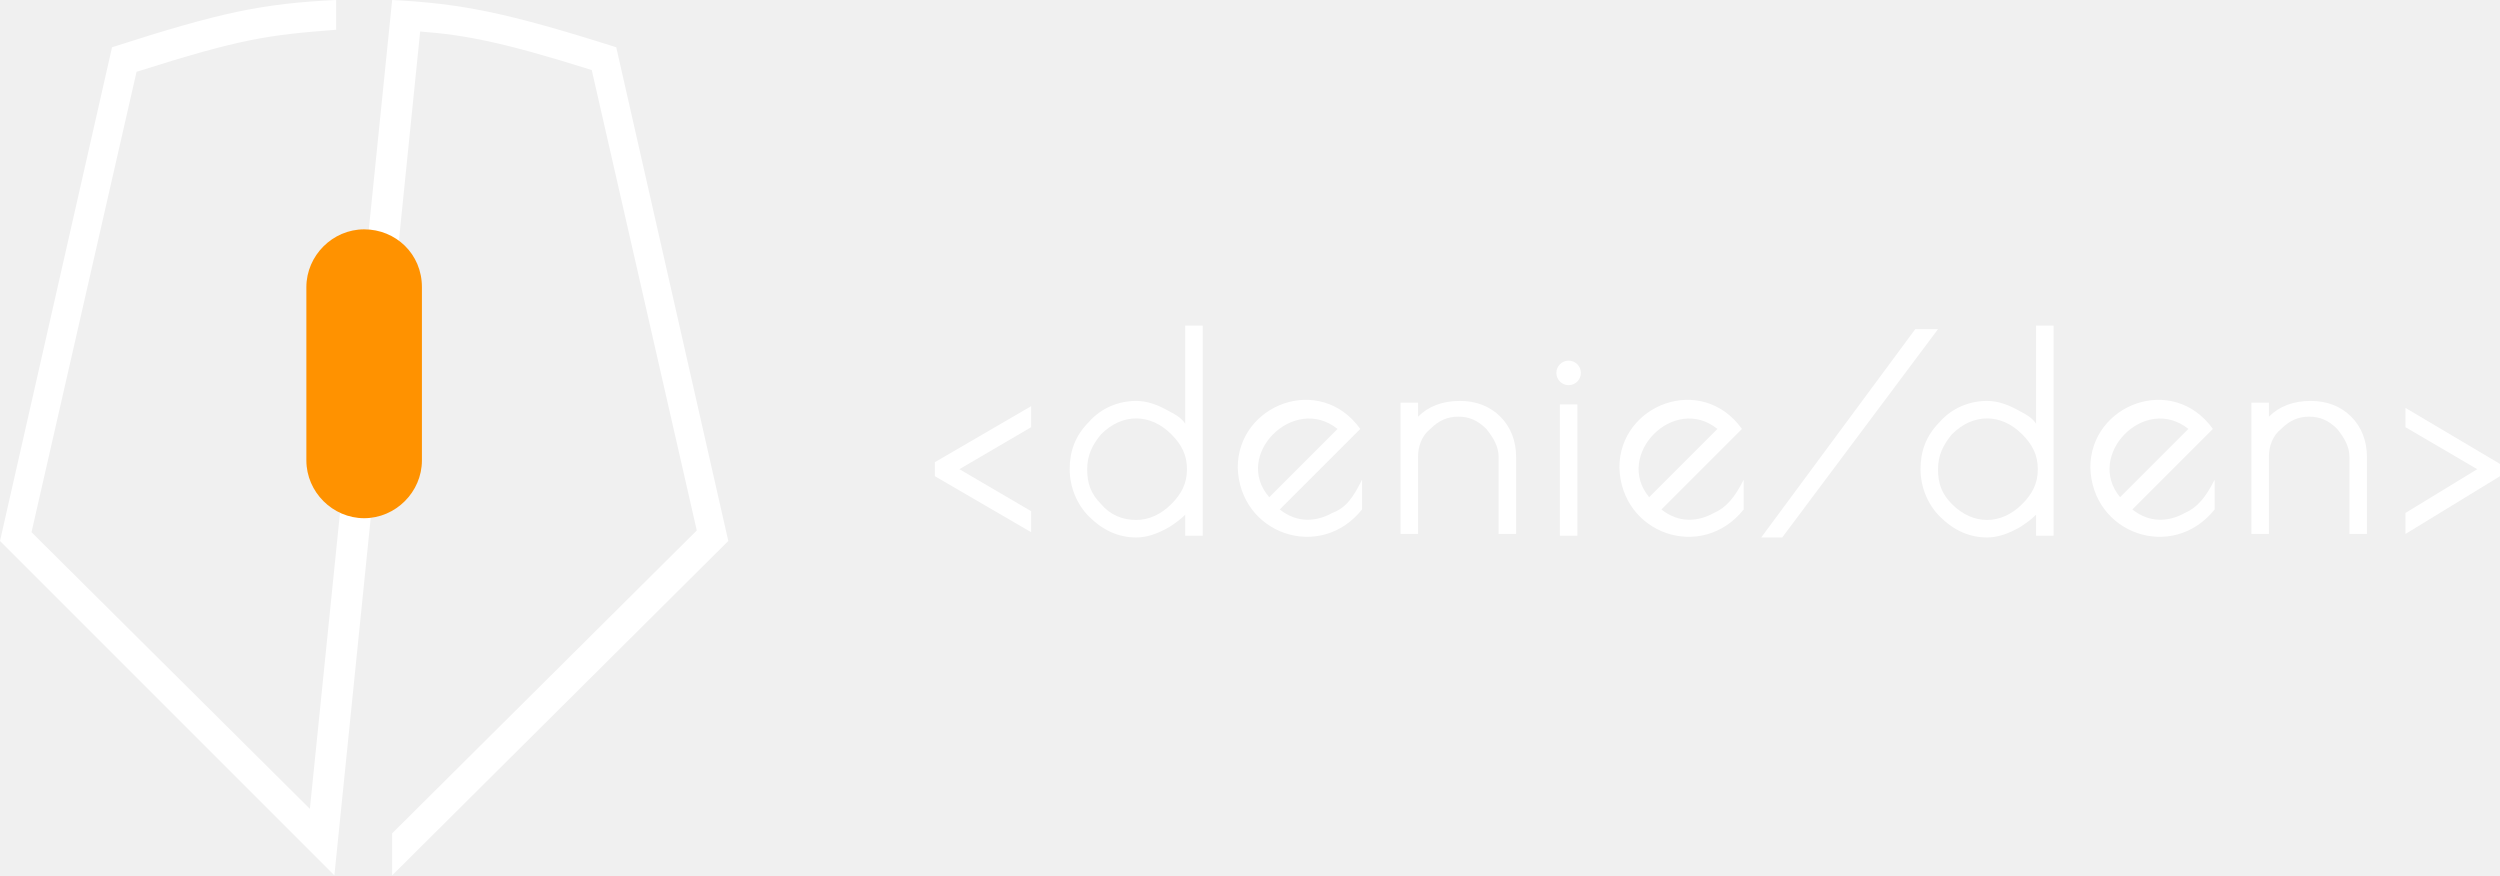
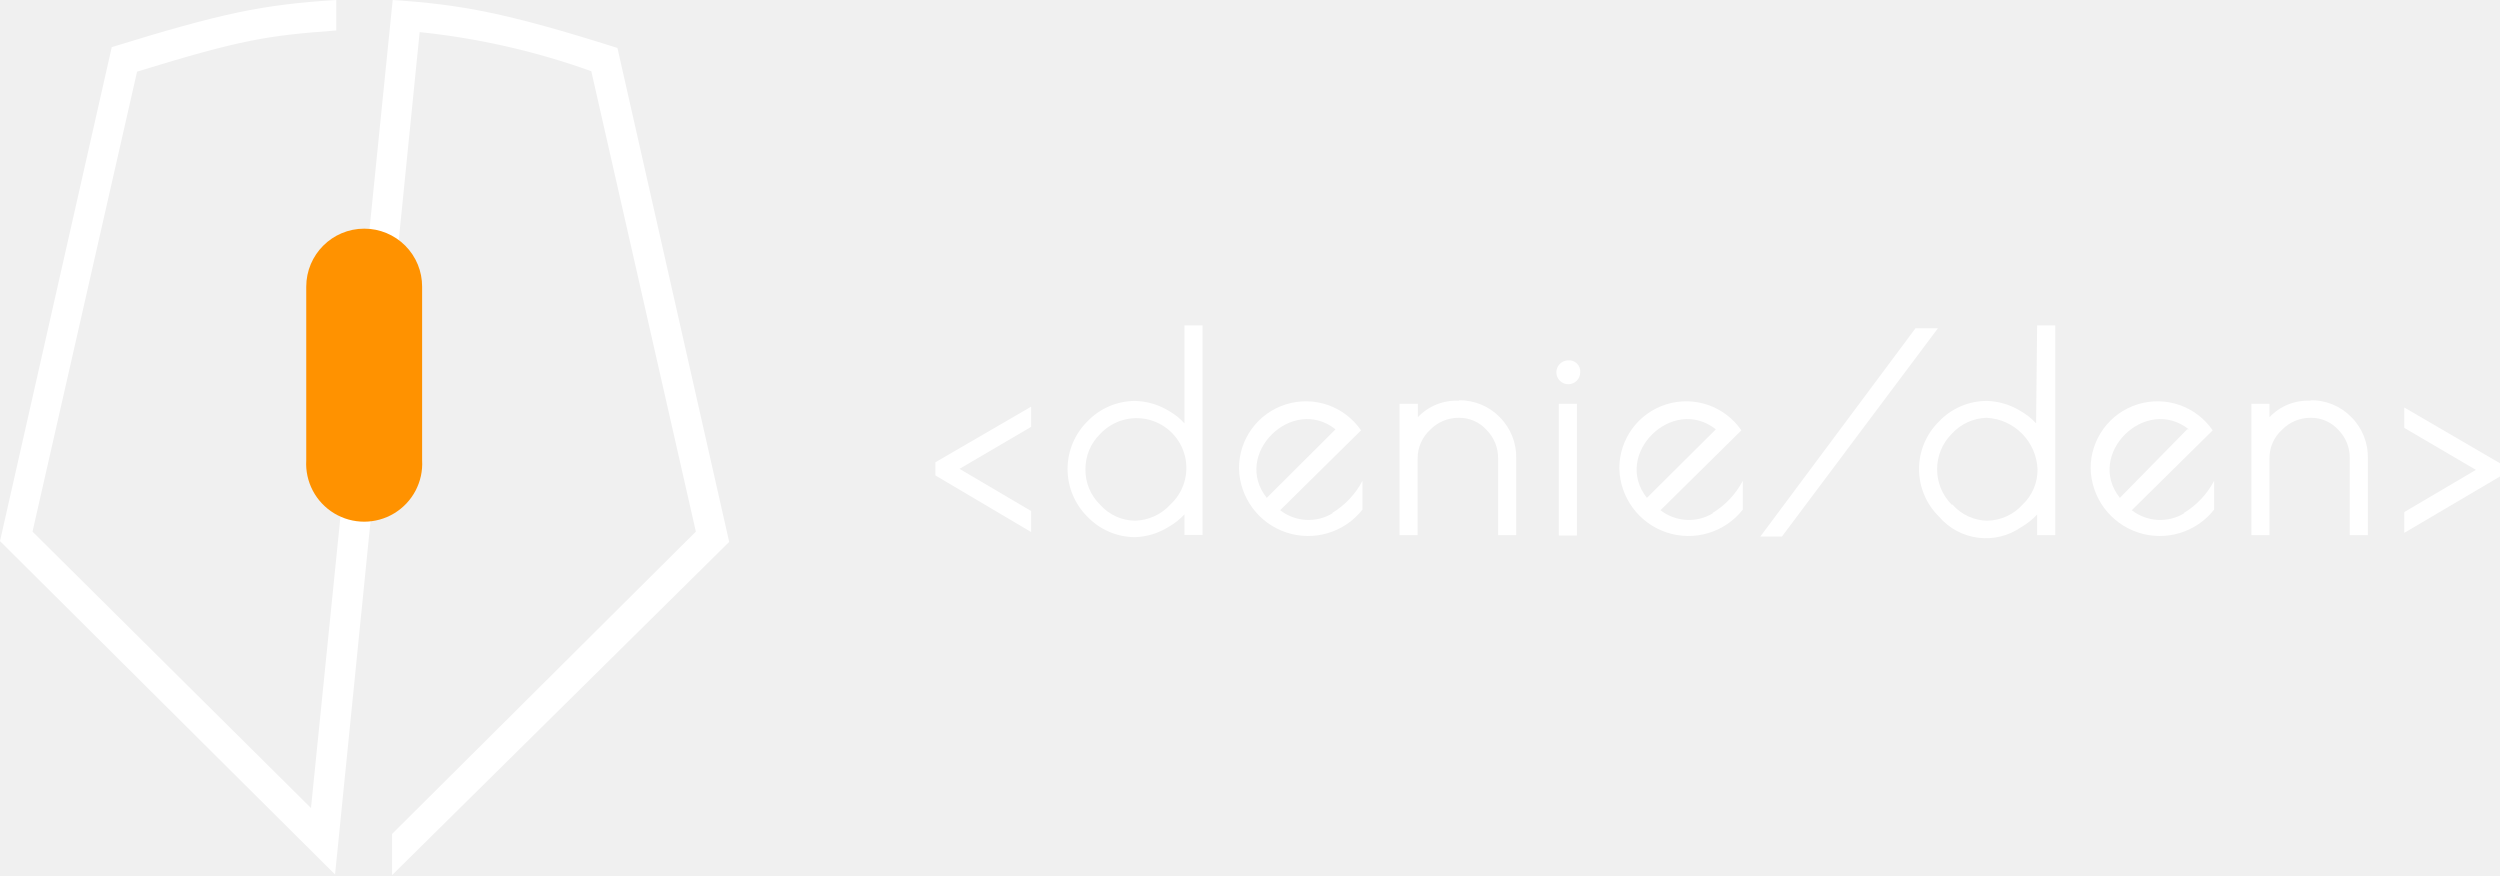
- <svg xmlns="http://www.w3.org/2000/svg" id="denielden_logo" viewBox="0 0 142.8 50" xml:space="preserve">
-   <style type="text/css">
- 	.white{fill:#FFFFFF;}
- 	.orange{fill:#FF9200;}
- </style>
-   <path class="white" d="M22.4,0c3.9,0.2,6.5,0.7,12.8,2.7l6.4,28.2L22.4,50v-2.4l17.4-17.3l-6-26.3c-5.1-1.6-7.2-2-9.8-2.2L19.1,50  L0,30.9L6.4,2.7c6.2-2,8.6-2.5,12.8-2.7l0,1.7C15.3,2,13.8,2.2,7.8,4.1l-6,26.3l15.9,15.8L22.4,0z" />
-   <path class="orange" d="M20.8,13.1c-1.8,0-3.3,1.5-3.3,3.3v9.9c0,1.8,1.5,3.3,3.3,3.3c1.8,0,3.3-1.5,3.3-3.3v-9.9  C24.1,14.5,22.6,13.1,20.8,13.1z" />
-   <g>
-     <polygon class="white" points="53.4,27.2 58.9,30.4 58.9,29.2 54.8,26.8 58.9,24.4 58.9,23.2 53.4,26.4  " />
-     <polygon class="white" points="137.4,23.3 137.4,24.4 141.5,26.8 137.4,29.3 137.4,30.5 142.8,27.2 142.8,26.5  " />
-     <path class="white" d="M67.7,24.2c-0.2-0.3-0.5-0.5-0.9-0.7c-0.7-0.4-1.3-0.6-1.9-0.6c-1,0-2,0.4-2.7,1.2c-0.8,0.8-1.1,1.7-1.1,2.7   c0,1,0.4,2,1.1,2.7c0.8,0.8,1.7,1.2,2.7,1.2c0.6,0,1.2-0.2,1.9-0.6c0.3-0.2,0.6-0.4,0.9-0.7v1.2h1v-12h-1V24.2z M62.9,28.8   c-0.6-0.6-0.8-1.2-0.8-2c0-0.8,0.3-1.4,0.8-2c0.6-0.6,1.3-0.9,2-0.9s1.4,0.3,2,0.9c0.6,0.6,0.9,1.2,0.9,2c0,0.8-0.3,1.4-0.9,2   c-0.6,0.6-1.3,0.9-2,0.9C64.1,29.7,63.4,29.4,62.9,28.8z" />
-     <path class="white" d="M76.1,29.3c-0.9,0.5-2,0.6-3-0.2l4.6-4.6c-2.3-3.2-7-1.4-7,2.2c0.1,3.8,4.7,5.4,7.1,2.4l0-1.7   C77.3,28.4,76.9,29,76.1,29.3z M76.4,24.5l-3.9,3.9C70.4,26,73.9,22.5,76.4,24.5z" />
-     <path class="white" d="M97.9,29.3c-0.9,0.5-2,0.6-3-0.2l4.6-4.6c-2.3-3.2-7-1.4-7,2.2c0.1,3.8,4.7,5.4,7.1,2.4l0-1.7   C99.1,28.4,98.6,29,97.9,29.3z M98.1,24.5l-3.9,3.9C92.2,26,95.6,22.5,98.1,24.5z" />
-     <path class="white" d="M124.8,29.3c-0.9,0.5-2,0.6-3-0.2l4.6-4.6c-2.3-3.2-7-1.4-7,2.2c0.1,3.8,4.7,5.4,7.1,2.4l0-1.7   C126,28.4,125.5,29,124.8,29.3z M125,24.5l-3.9,3.9C119.1,26,122.5,22.5,125,24.5z" />
-     <path class="white" d="M83.4,22.9c-1,0-1.8,0.3-2.4,0.9v-0.8h-1v7.5h1v-4.4c0-0.6,0.2-1.2,0.7-1.6c0.5-0.5,1-0.7,1.6-0.7   c0.6,0,1.1,0.2,1.6,0.7c0.4,0.5,0.7,1,0.7,1.6v4.4h1v-4.4c0-0.9-0.3-1.7-0.9-2.3C85.1,23.2,84.3,22.9,83.4,22.9z" />
-     <path class="white" d="M132,22.9c-1,0-1.8,0.3-2.4,0.9v-0.8h-1v7.5h1v-4.4c0-0.6,0.2-1.2,0.7-1.6c0.5-0.5,1-0.7,1.6-0.7   c0.6,0,1.1,0.2,1.6,0.7c0.4,0.5,0.7,1,0.7,1.6v4.4h1v-4.4c0-0.9-0.3-1.7-0.9-2.3C133.7,23.2,132.9,22.9,132,22.9z" />
-     <ellipse class="white" cx="89.6" cy="21.3" rx="0.7" ry="0.7" />
-     <rect x="89.1" y="23.1" class="white" width="1" height="7.5" />
-     <polygon class="white" points="109.4,18.8 100.6,30.7 101.8,30.7 110.7,18.8  " />
-     <path class="white" d="M116.3,24.2c-0.2-0.3-0.5-0.5-0.9-0.7c-0.7-0.4-1.3-0.6-1.9-0.6c-1,0-2,0.4-2.7,1.2c-0.8,0.8-1.1,1.7-1.1,2.7   c0,1,0.4,2,1.1,2.7c0.8,0.8,1.7,1.2,2.7,1.2c0.6,0,1.2-0.2,1.9-0.6c0.3-0.2,0.6-0.4,0.9-0.7v1.2h1v-12h-1V24.2z M111.5,28.8   c-0.6-0.6-0.8-1.2-0.8-2c0-0.8,0.3-1.4,0.8-2c0.6-0.6,1.3-0.9,2-0.9s1.4,0.3,2,0.9c0.6,0.6,0.9,1.2,0.9,2c0,0.8-0.3,1.4-0.9,2   c-0.6,0.6-1.3,0.9-2,0.9C112.8,29.7,112.1,29.4,111.5,28.8z" />
-   </g>
+ <svg xmlns="http://www.w3.org/2000/svg" viewBox="0 0 121.47 42.52">
+   <defs>
+     <style>.white{fill:#fff;}</style>
+   </defs>
+   <path class="white" d="M19.08,0C22.39.22,24.6.62,30,2.33l5.43,24L19.05,42.52v-2L33.81,25.83,28.73,3.46a35.55,35.55,0,0,0-8.34-1.9L16.28,42.49,0,26.29l5.43-24C10.74.65,12.75.22,16.34,0V1.48c-3.34.25-4.57.43-9.68,2L1.58,25.83,15.11,39.26Z" />
+   <path fill="#ff9200" d="M17.7,11.11a2.82,2.82,0,0,0-2.82,2.82v8.43a2.82,2.82,0,1,0,5.63,0V13.93a2.81,2.81,0,0,0-2.81-2.82" />
+   <polygon class="white" points="45.45 23.1 50.1 25.85 50.1 24.83 46.62 22.78 50.1 20.74 50.1 19.76 45.45 22.46 45.45 23.1" />
+   <polygon class="white" points="116.82 19.8 116.82 20.79 120.3 22.83 116.82 24.88 116.82 25.89 121.47 23.15 121.47 22.51 116.82 19.8" />
+   <path class="white" d="M57.55,20.57a3,3,0,0,0-.73-.59,3.35,3.35,0,0,0-1.66-.5,3.22,3.22,0,0,0-2.33,1,3.26,3.26,0,0,0,0,4.62,3.22,3.22,0,0,0,2.33,1,3.28,3.28,0,0,0,1.62-.5,3.1,3.1,0,0,0,.77-.61v1h.88V15.81h-.88Zm-4.1,3.95a2.35,2.35,0,0,1-.71-1.72,2.37,2.37,0,0,1,.72-1.72,2.42,2.42,0,1,1,3.4,3.44,2.4,2.4,0,0,1-1.72.78,2.3,2.3,0,0,1-1.69-.78" />
+   <path class="white" d="M64.76,24.93a2.25,2.25,0,0,1-2.56-.14l3.93-3.88a3.25,3.25,0,0,0-5.93,1.85,3.36,3.36,0,0,0,6,2V23.36a4,4,0,0,1-1.48,1.57m.17-4.07-3.34,3.33c-1.69-2.11,1.23-5,3.34-3.33" />
+   <path class="white" d="M83.24,24.93a2.25,2.25,0,0,1-2.56-.14l3.93-3.88a3.25,3.25,0,0,0-5.93,1.85,3.36,3.36,0,0,0,6,2V23.36a4,4,0,0,1-1.48,1.57m.17-4.07-3.35,3.33c-1.68-2.11,1.24-5,3.35-3.33" />
+   <path class="white" d="M106.14,24.93a2.25,2.25,0,0,1-2.56-.14l3.93-3.88a3.25,3.25,0,0,0-5.93,1.85,3.36,3.36,0,0,0,6,2V23.36a4,4,0,0,1-1.48,1.57m.17-4.07L103,24.19c-1.68-2.11,1.23-5,3.35-3.33" />
+   <path class="white" d="M70.89,19.47a2.58,2.58,0,0,0-2,.8v-.65H68V26h.88V22.27a1.88,1.88,0,0,1,.6-1.38,1.93,1.93,0,0,1,1.4-.59,1.78,1.78,0,0,1,1.35.59,1.93,1.93,0,0,1,.56,1.38V26h.88V22.27a2.74,2.74,0,0,0-.8-2,2.71,2.71,0,0,0-2-.82" />
+   <path class="white" d="M112.27,19.47a2.57,2.57,0,0,0-2,.8v-.65h-.88V26h.88V22.27a1.84,1.84,0,0,1,.6-1.38,1.93,1.93,0,0,1,1.4-.59,1.78,1.78,0,0,1,1.35.59,1.92,1.92,0,0,1,.55,1.38V26h.88V22.27a2.74,2.74,0,0,0-.8-2,2.69,2.69,0,0,0-2-.82" />
+   <path class="white" d="M76.18,17.51a.58.58,0,1,0,.6.58.54.54,0,0,0-.6-.58" />
+   <rect class="white" x="75.74" y="19.62" width="0.88" height="6.4" />
+   <polygon class="white" points="93.07 15.95 85.53 26.07 86.58 26.07 94.16 15.95 93.07 15.95" />
+   <path class="white" d="M98.93,20.57a3.1,3.1,0,0,0-.74-.59,3.29,3.29,0,0,0-1.65-.5,3.21,3.21,0,0,0-2.33,1,3.24,3.24,0,0,0,0,4.62,3,3,0,0,0,4,.51,3.29,3.29,0,0,0,.77-.61v1h.88V15.81h-.88Zm-4.1,3.95a2.44,2.44,0,0,1,0-3.44,2.38,2.38,0,0,1,1.7-.78A2.61,2.61,0,0,1,99,22.81a2.32,2.32,0,0,1-.73,1.71,2.36,2.36,0,0,1-1.71.78,2.3,2.3,0,0,1-1.69-.78" />
</svg>
